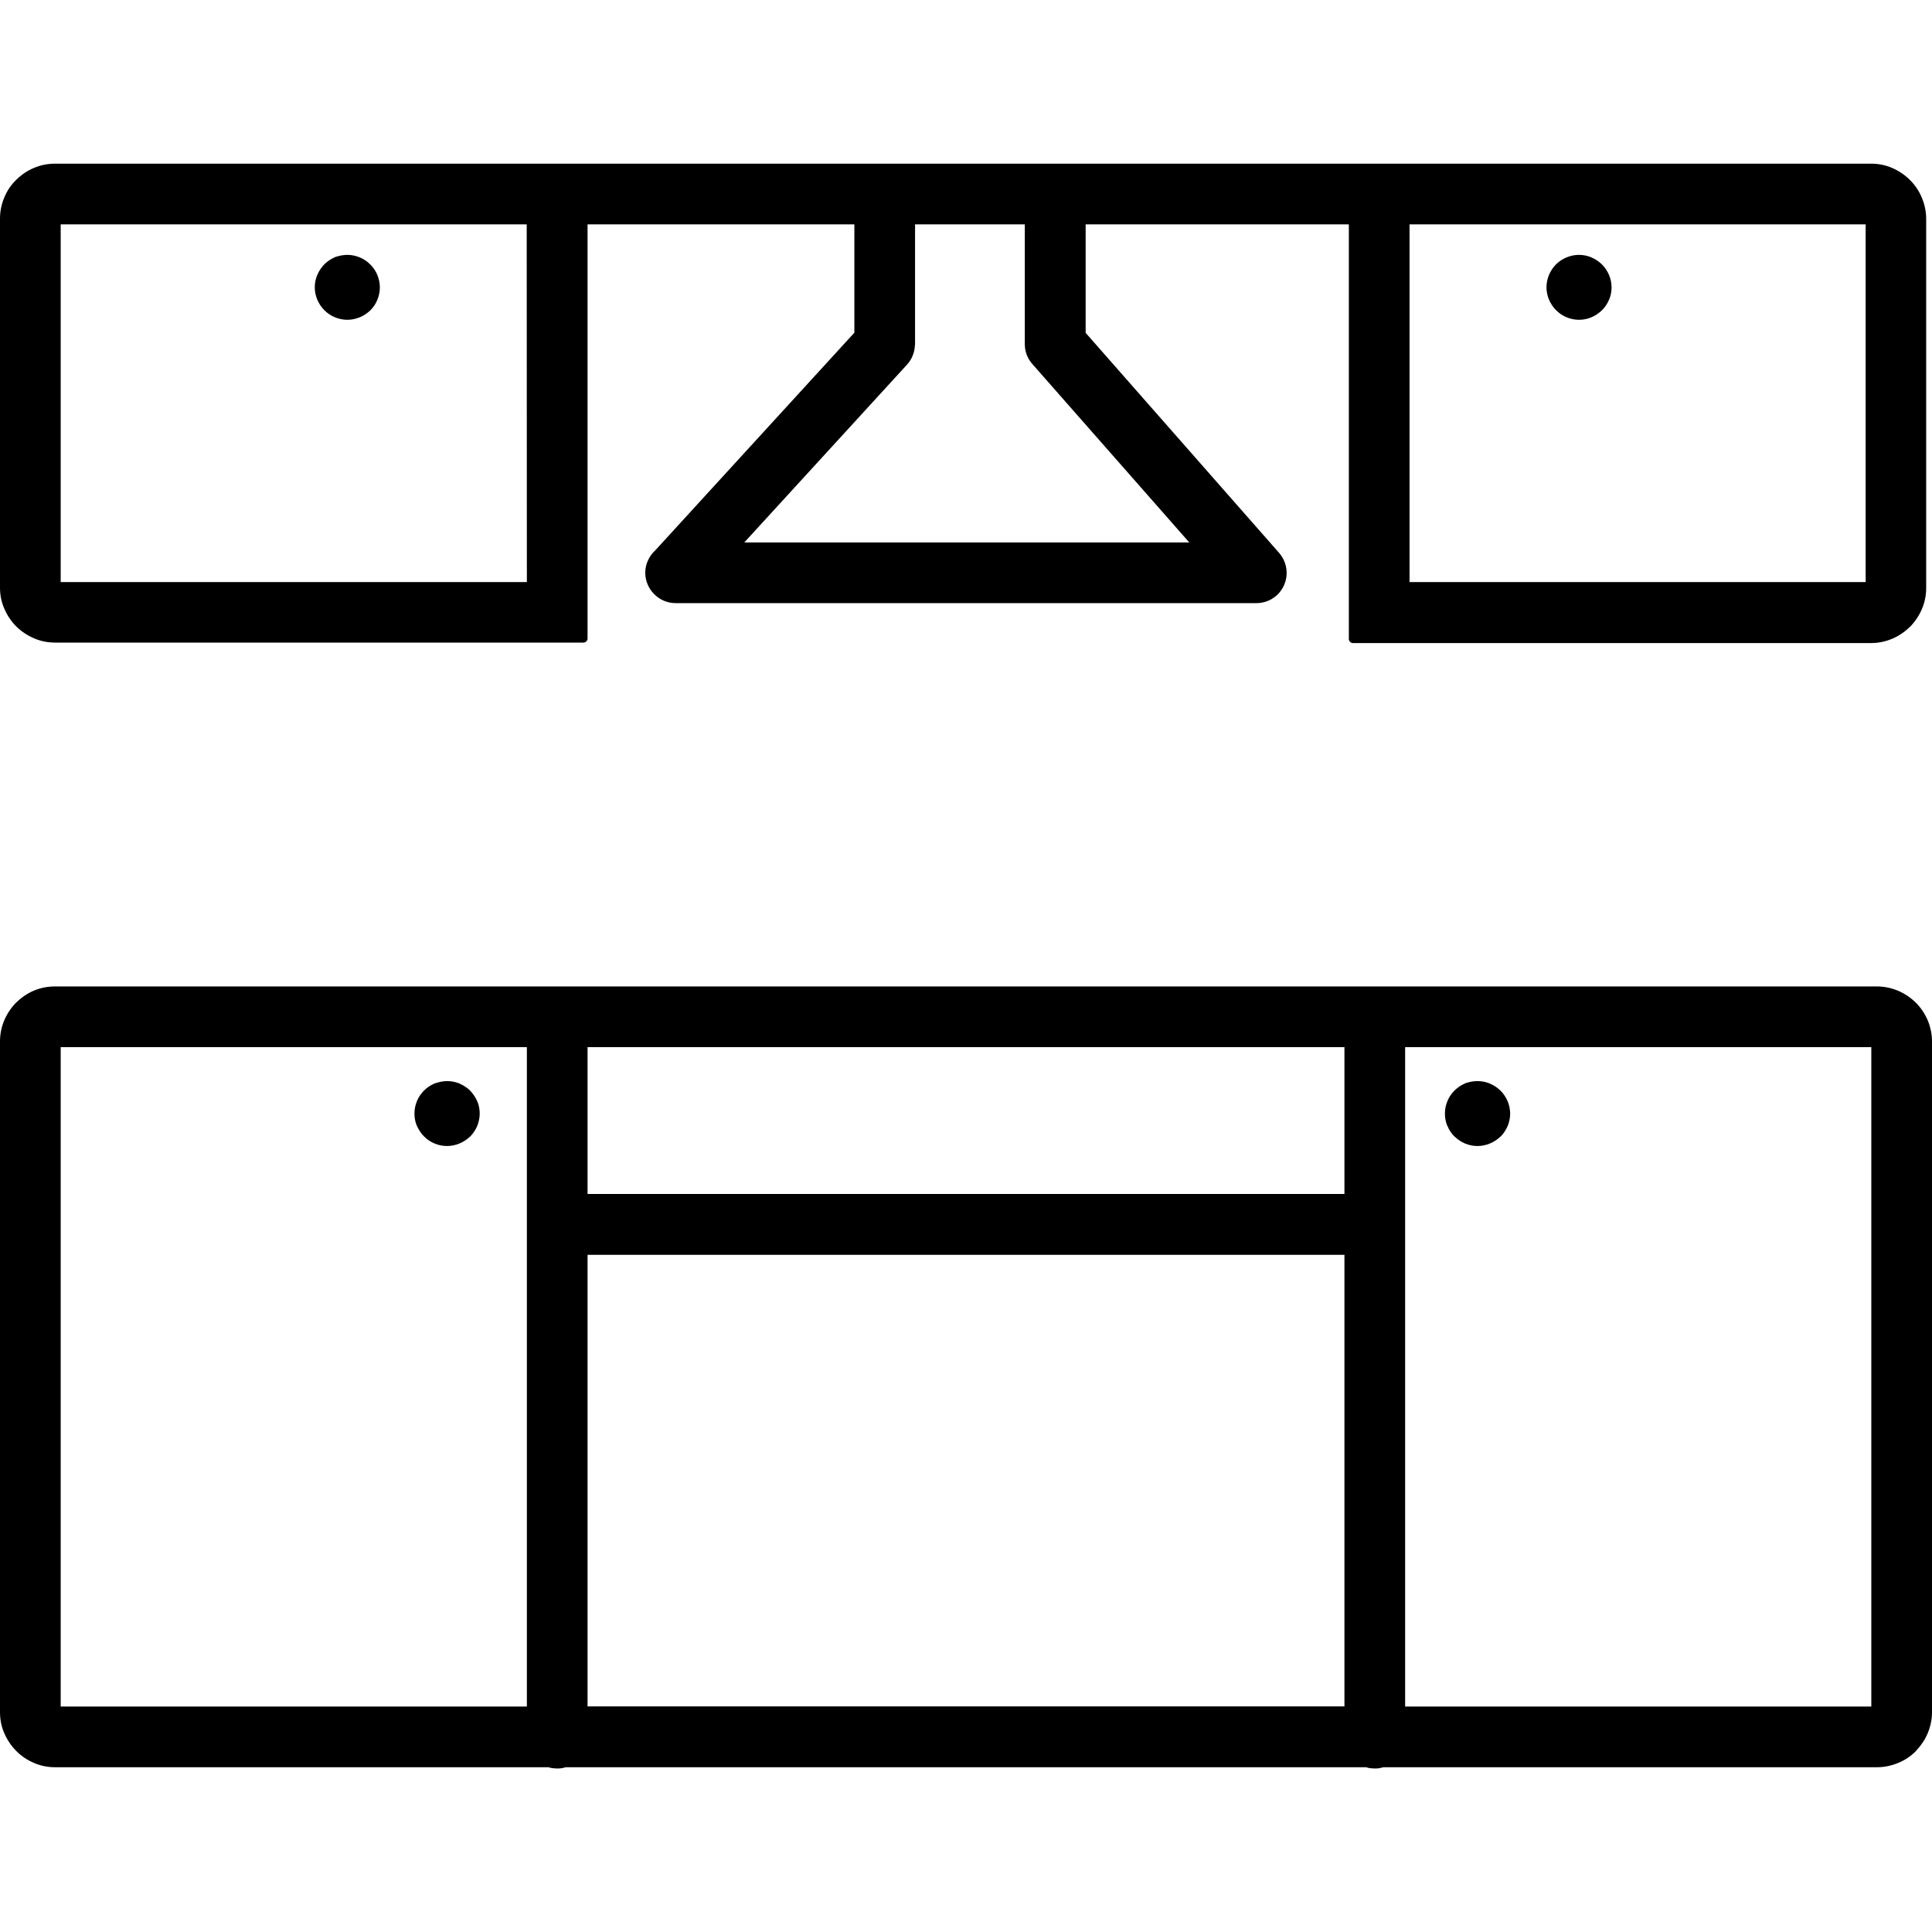
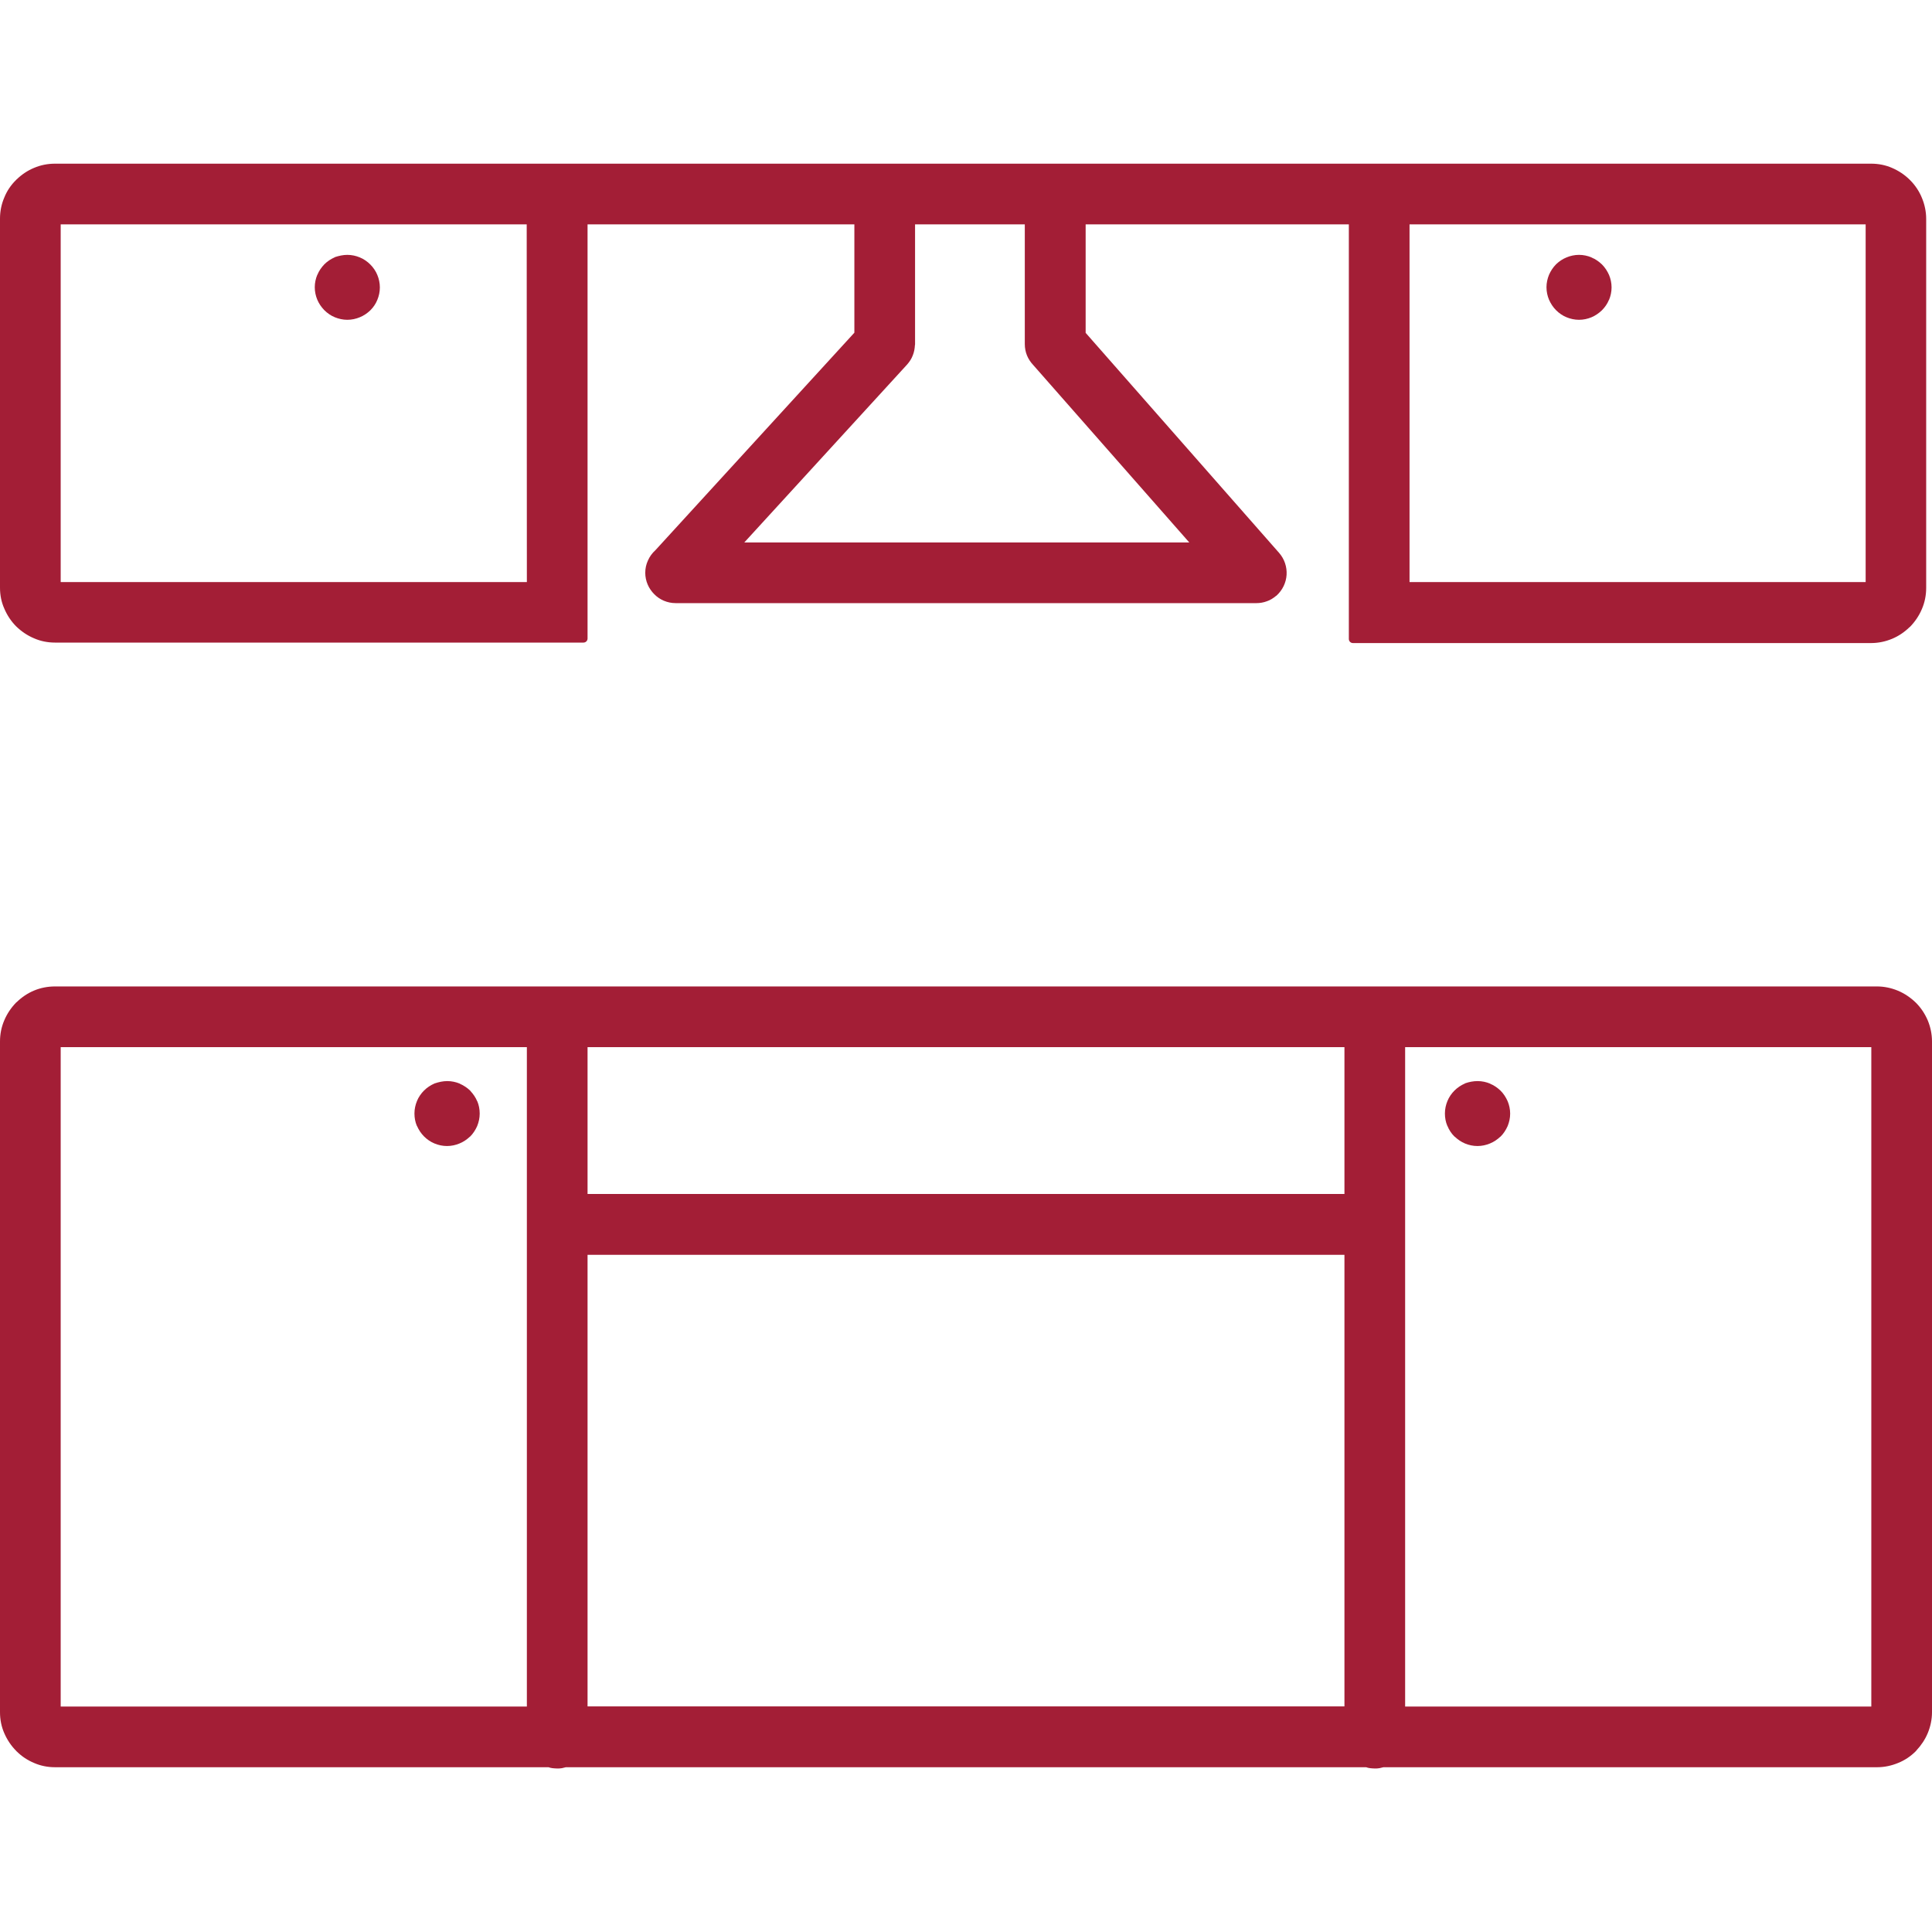
- <svg xmlns="http://www.w3.org/2000/svg" fill="#000000" width="800px" height="800px" viewBox="0 -10.41 122.88 122.88" version="1.1" id="Layer_1" style="enable-background:new 0 0 122.88 102.06" xml:space="preserve">
+ <svg xmlns="http://www.w3.org/2000/svg" fill="#a31e36" width="800px" height="800px" viewBox="0 -10.41 122.88 122.88" version="1.1" id="Layer_1" style="enable-background:new 0 0 122.88 102.06" xml:space="preserve">
  <g>
    <path d="M33.5,3.86H3.86v22.75h29.65L33.5,3.86L33.5,3.86L33.5,3.86z M37.1,0h81.91c0.47,0,0.92,0.09,1.33,0.27 c0.42,0.18,0.81,0.44,1.13,0.76l0.02,0.02c0.32,0.32,0.58,0.71,0.75,1.13c0.17,0.41,0.27,0.86,0.27,1.33v23.47 c0,0.47-0.09,0.92-0.27,1.34c-0.18,0.43-0.44,0.81-0.76,1.14l-0.04,0.03c-0.32,0.31-0.69,0.56-1.1,0.73 c-0.41,0.17-0.86,0.27-1.33,0.27H86.05c-0.15,0-0.26-0.12-0.26-0.26V3.86H69.05v6.9l12.3,13.99c0.35,0.4,0.51,0.9,0.48,1.4 c-0.03,0.49-0.25,0.97-0.65,1.33l-0.02,0.01c-0.18,0.15-0.37,0.27-0.58,0.34c-0.21,0.08-0.44,0.12-0.66,0.12l-36.95,0 c-0.53,0-1.02-0.22-1.36-0.57c-0.35-0.35-0.57-0.83-0.57-1.36c0-0.28,0.06-0.54,0.17-0.78c0.11-0.25,0.27-0.47,0.47-0.65 l12.66-13.84V3.86H37.37V30.2c0,0.15-0.12,0.26-0.26,0.26H3.5c-0.47,0-0.92-0.09-1.33-0.27c-0.43-0.18-0.81-0.44-1.14-0.76 c-0.32-0.32-0.58-0.71-0.76-1.14C0.09,27.89,0,27.44,0,26.97V3.5c0-0.47,0.09-0.92,0.27-1.34C0.44,1.73,0.7,1.35,1.03,1.03 C1.04,1.01,1.05,1,1.06,1c0.32-0.31,0.69-0.56,1.1-0.73C2.58,0.09,3.03,0,3.5,0H37.1L37.1,0z M3.5,52.33h115.88 c0.47,0,0.92,0.1,1.33,0.27c0.43,0.18,0.81,0.44,1.14,0.76l0.01,0.01c0.32,0.32,0.57,0.7,0.75,1.12c0.17,0.41,0.27,0.86,0.27,1.34 v42.66c0,0.47-0.1,0.92-0.27,1.33c-0.17,0.41-0.42,0.78-0.72,1.1c-0.01,0.01-0.02,0.03-0.03,0.04l-0.01,0.01 c-0.32,0.32-0.7,0.58-1.13,0.75c-0.41,0.17-0.86,0.27-1.33,0.27H87.99c-0.08,0.02-0.16,0.04-0.25,0.06c-0.1,0.02-0.2,0.02-0.3,0.02 c-0.1,0-0.2-0.01-0.3-0.02c-0.09-0.01-0.17-0.03-0.25-0.06h-50.9c-0.08,0.02-0.16,0.04-0.25,0.06c-0.1,0.02-0.2,0.02-0.3,0.02 c-0.1,0-0.2-0.01-0.3-0.02c-0.09-0.01-0.17-0.03-0.25-0.06H3.5c-0.47,0-0.92-0.09-1.33-0.27c-0.41-0.17-0.79-0.42-1.1-0.73 c-0.02-0.01-0.03-0.02-0.04-0.04c-0.32-0.32-0.58-0.71-0.76-1.13C0.09,99.41,0,98.96,0,98.49V55.83c0-0.47,0.09-0.92,0.27-1.34 c0.18-0.43,0.44-0.81,0.76-1.14c0.01-0.01,0.02-0.02,0.04-0.03c0.32-0.31,0.69-0.56,1.1-0.73C2.58,52.42,3.03,52.33,3.5,52.33 L3.5,52.33z M119.02,56.19H89.37v41.94h29.65V56.19L119.02,56.19z M85.51,56.19H37.37v9.34h48.14V56.19L85.51,56.19z M33.51,56.19 H3.86v41.94h29.65V56.19L33.51,56.19z M37.37,98.12h48.14V69.4H37.37V98.12L37.37,98.12z M65.19,3.86H58.2v7.62 c0,0.02,0,0.04-0.01,0.07c-0.01,0.21-0.05,0.43-0.13,0.63c-0.08,0.22-0.21,0.42-0.37,0.6L47.34,24.09h28.3L65.71,12.8 c-0.16-0.17-0.3-0.38-0.39-0.6c-0.09-0.22-0.14-0.47-0.14-0.72V3.86L65.19,3.86z M93.98,58.35c0.28,0,0.55,0.06,0.79,0.16 l0.01,0.01c0.25,0.1,0.47,0.26,0.66,0.44c0.19,0.19,0.34,0.42,0.45,0.67c0.1,0.24,0.16,0.51,0.16,0.79c0,0.28-0.06,0.54-0.16,0.79 c-0.11,0.25-0.26,0.48-0.45,0.67l-0.02,0.01c-0.19,0.18-0.41,0.33-0.66,0.43c-0.24,0.1-0.51,0.16-0.79,0.16 c-0.28,0-0.55-0.06-0.79-0.16c-0.24-0.1-0.46-0.25-0.65-0.43l-0.03-0.02c-0.19-0.19-0.34-0.42-0.44-0.67l-0.01-0.01 c-0.1-0.24-0.15-0.5-0.15-0.78c0-0.28,0.06-0.55,0.16-0.79c0.1-0.25,0.26-0.48,0.45-0.67c0.19-0.19,0.42-0.34,0.67-0.45l0.01-0.01 C93.45,58.4,93.71,58.35,93.98,58.35L93.98,58.35z M22.09,5.8c0.28,0,0.55,0.06,0.79,0.16c0.25,0.1,0.48,0.26,0.67,0.45 C23.74,6.6,23.9,6.83,24,7.08c0.1,0.24,0.16,0.51,0.16,0.79c0,0.28-0.06,0.55-0.16,0.79c-0.1,0.25-0.25,0.47-0.43,0.65l-0.03,0.03 c-0.19,0.18-0.41,0.33-0.66,0.43c-0.24,0.1-0.51,0.16-0.79,0.16c-0.28,0-0.54-0.06-0.79-0.16c-0.25-0.1-0.48-0.26-0.67-0.45 l-0.02-0.02c-0.18-0.19-0.33-0.41-0.43-0.65c-0.1-0.24-0.16-0.51-0.16-0.79s0.06-0.55,0.16-0.79l0.01-0.01 c0.1-0.25,0.26-0.47,0.44-0.66c0.19-0.19,0.42-0.34,0.67-0.45l0.01-0.01C21.56,5.86,21.82,5.8,22.09,5.8L22.09,5.8z M89.78,3.86 h-0.13v22.75h29.01V3.86H89.78L89.78,3.86z M98.98,6.39c0.19-0.18,0.41-0.33,0.66-0.43c0.24-0.1,0.51-0.16,0.79-0.16 c0.28,0,0.55,0.06,0.79,0.16l0.01,0.01c0.25,0.1,0.47,0.26,0.66,0.44c0.19,0.19,0.34,0.42,0.45,0.67c0.1,0.24,0.16,0.51,0.16,0.79 c0,0.28-0.06,0.55-0.16,0.79l-0.01,0.01c-0.1,0.24-0.25,0.46-0.43,0.64l-0.03,0.03c-0.19,0.18-0.41,0.33-0.65,0.43 c-0.24,0.1-0.51,0.16-0.79,0.16c-0.28,0-0.55-0.06-0.79-0.16c-0.25-0.1-0.48-0.26-0.67-0.45l0,0c-0.19-0.19-0.34-0.42-0.45-0.67 c-0.1-0.24-0.16-0.51-0.16-0.79s0.06-0.54,0.16-0.79c0.11-0.25,0.26-0.48,0.45-0.67L98.98,6.39L98.98,6.39z M28.45,58.35 c0.28,0,0.55,0.06,0.79,0.16l0.01,0.01c0.25,0.11,0.47,0.26,0.66,0.44l0.01,0.02c0.18,0.19,0.33,0.41,0.43,0.65l0.01,0.01 c0.1,0.24,0.15,0.5,0.15,0.78c0,0.28-0.06,0.54-0.16,0.79c-0.11,0.25-0.26,0.48-0.45,0.67l-0.02,0.01 c-0.19,0.18-0.41,0.33-0.66,0.43c-0.24,0.1-0.51,0.16-0.79,0.16c-0.28,0-0.55-0.06-0.79-0.16c-0.25-0.1-0.48-0.26-0.67-0.45l0,0 c-0.19-0.19-0.34-0.42-0.45-0.67l-0.01-0.01c-0.1-0.24-0.15-0.5-0.15-0.78c0-0.28,0.06-0.55,0.16-0.79 c0.1-0.25,0.26-0.48,0.45-0.67c0.19-0.19,0.42-0.34,0.67-0.45C27.91,58.41,28.17,58.35,28.45,58.35L28.45,58.35z" />
  </g>
</svg>
